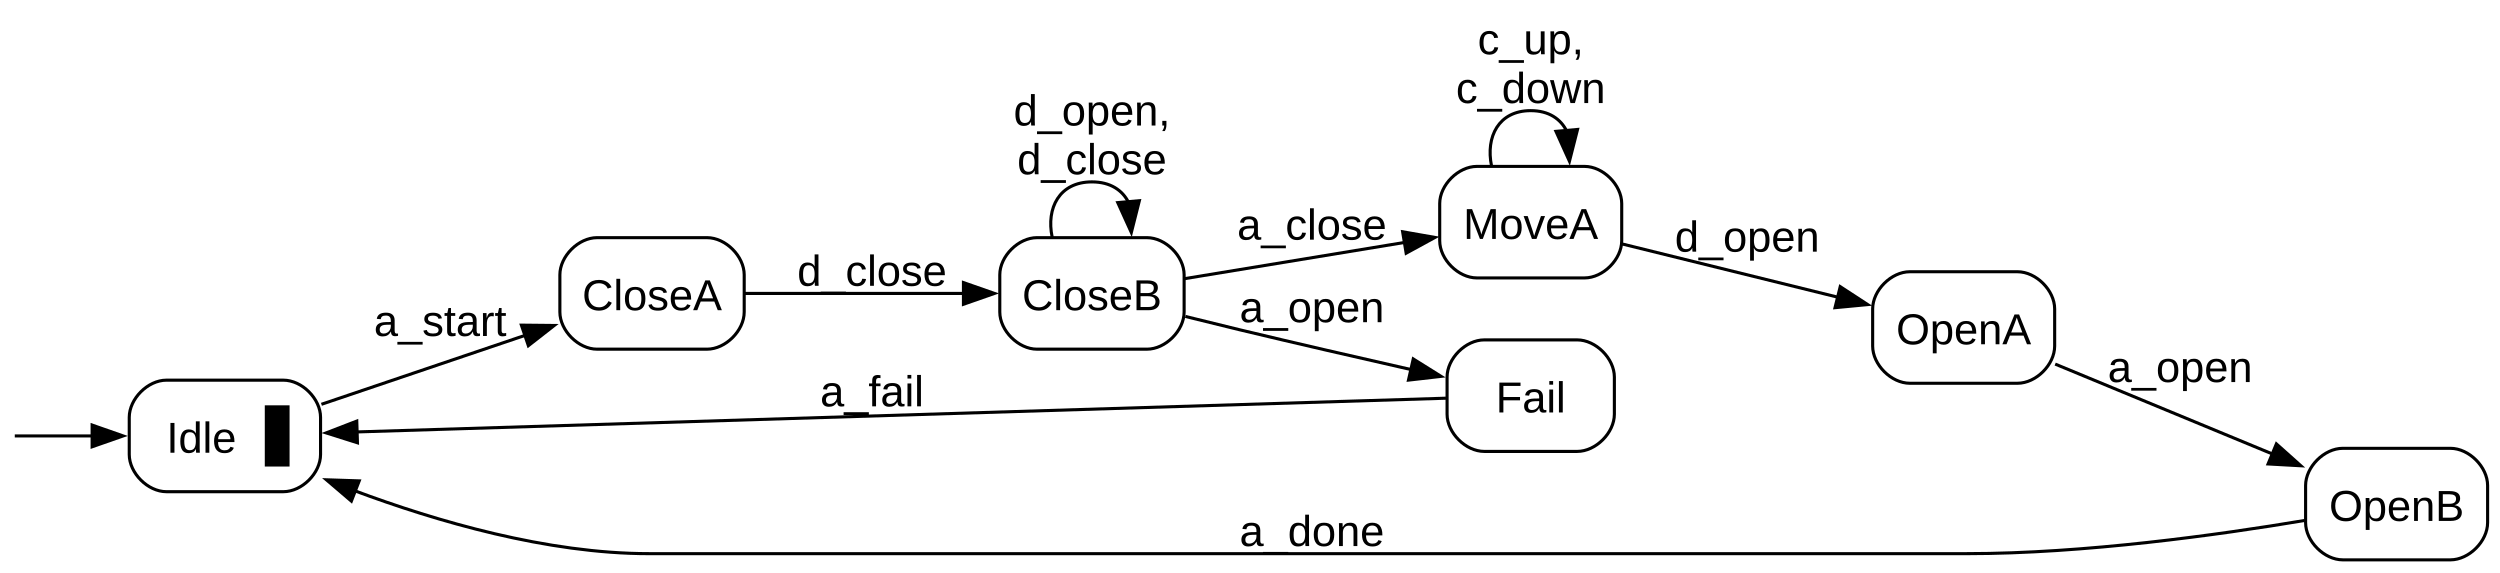
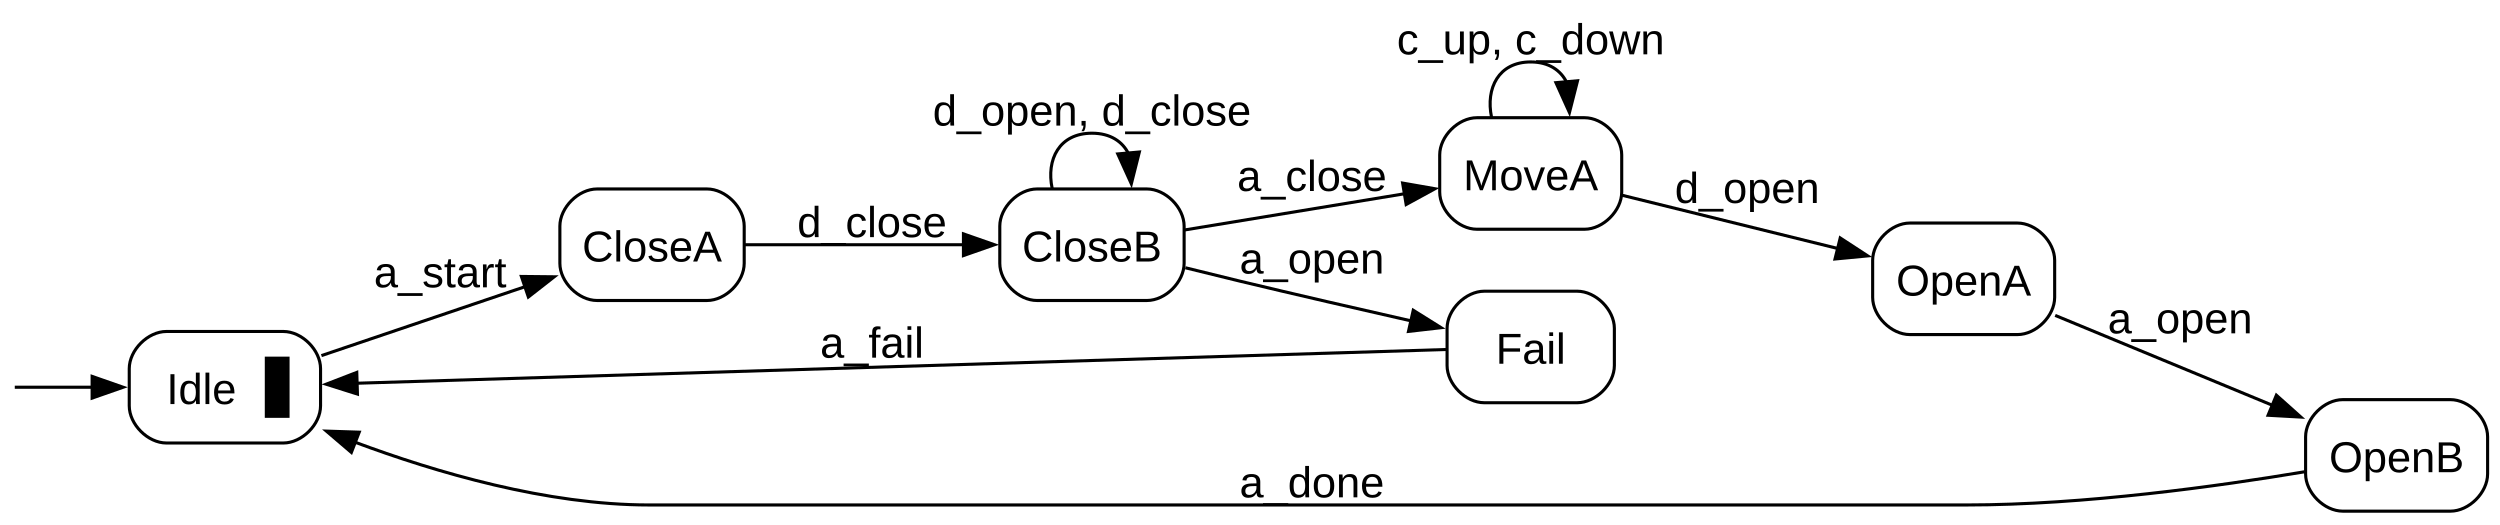
- <svg xmlns="http://www.w3.org/2000/svg" width="720pt" height="165pt" viewBox="0.00 0.00 720.00 164.62">
-   <g id="graph0" class="graph" transform="scale(0.892226 0.892226) rotate(0) translate(4 180.5)">
+ <svg xmlns="http://www.w3.org/2000/svg" width="720pt" height="151pt" viewBox="0.00 0.00 720.00 150.56">
+   <g id="graph0" class="graph" transform="scale(0.892226 0.892226) rotate(0) translate(4 164.75)">
    <g id="node1" class="node">
</g>
    <g id="node2" class="node">
      <path fill="none" stroke="black" d="M87.47,-58C87.47,-58 49.72,-58 49.72,-58 43.72,-58 37.72,-52 37.72,-46 37.72,-46 37.72,-34 37.72,-34 37.72,-28 43.72,-22 49.72,-22 49.72,-22 87.47,-22 87.47,-22 93.47,-22 99.47,-28 99.47,-34 99.47,-34 99.47,-46 99.47,-46 99.47,-52 93.47,-58 87.47,-58" />
      <text text-anchor="start" x="49.72" y="-34.58" font-family="Arial" font-size="14.00">Idle</text>
      <polygon fill="black" stroke="none" points="81.47,-30.12 81.47,-49.88 89.47,-49.88 89.47,-30.12 81.47,-30.12" />
    </g>
    <g id="edge1" class="edge">
      <path fill="none" stroke="black" d="M0.77,-40C1.6,-40 12.92,-40 26.02,-40" />
      <polygon fill="black" stroke="black" points="25.74,-43.5 35.74,-40 25.74,-36.5 25.74,-43.5" />
    </g>
    <g id="node3" class="node">
      <path fill="none" stroke="black" d="M224.22,-104C224.22,-104 188.72,-104 188.72,-104 182.72,-104 176.72,-98 176.72,-92 176.72,-92 176.72,-80 176.72,-80 176.72,-74 182.72,-68 188.72,-68 188.72,-68 224.22,-68 224.22,-68 230.22,-68 236.22,-74 236.22,-80 236.22,-80 236.22,-92 236.22,-92 236.22,-98 230.22,-104 224.22,-104" />
      <text text-anchor="middle" x="206.47" y="-80.58" font-family="Arial" font-size="14.00">CloseA</text>
    </g>
    <g id="edge2" class="edge">
      <path fill="none" stroke="black" d="M99.75,-50.21C119.1,-56.76 144.45,-65.34 165.47,-72.46" />
      <polygon fill="black" stroke="black" points="164.3,-75.76 174.9,-75.65 166.55,-69.13 164.3,-75.76" />
      <text text-anchor="middle" x="138.1" y="-72.26" font-family="Arial" font-size="14.00">a_start</text>
    </g>
    <g id="node4" class="node">
      <path fill="none" stroke="black" d="M366.22,-104C366.22,-104 330.72,-104 330.72,-104 324.72,-104 318.72,-98 318.72,-92 318.72,-92 318.72,-80 318.72,-80 318.72,-74 324.72,-68 330.72,-68 330.72,-68 366.22,-68 366.22,-68 372.22,-68 378.22,-74 378.22,-80 378.22,-80 378.22,-92 378.22,-92 378.22,-98 372.22,-104 366.22,-104" />
      <text text-anchor="middle" x="348.47" y="-80.58" font-family="Arial" font-size="14.00">CloseB</text>
    </g>
    <g id="edge3" class="edge">
      <path fill="none" stroke="black" d="M236.48,-86C256.94,-86 284.61,-86 307.21,-86" />
      <polygon fill="black" stroke="black" points="306.99,-89.5 316.99,-86 306.99,-82.5 306.99,-89.5" />
      <text text-anchor="middle" x="277.47" y="-88.45" font-family="Arial" font-size="14.00">d_close</text>
    </g>
    <g id="edge4" class="edge">
      <path fill="none" stroke="black" d="M335.63,-104.15C333.65,-113.54 337.93,-122 348.47,-122 354.4,-122 358.35,-119.32 360.31,-115.31" />
      <polygon fill="black" stroke="black" points="363.77,-115.93 361.18,-105.66 356.8,-115.31 363.77,-115.93" />
-       <text text-anchor="middle" x="348.47" y="-140.2" font-family="Arial" font-size="14.00">d_open, </text>
-       <text text-anchor="middle" x="348.47" y="-124.45" font-family="Arial" font-size="14.00">d_close</text>
+       <text text-anchor="middle" x="348.47" y="-124.45" font-family="Arial" font-size="14.00">d_open, d_close</text>
    </g>
    <g id="node5" class="node">
      <path fill="none" stroke="black" d="M505.1,-71C505.1,-71 475.1,-71 475.1,-71 469.1,-71 463.1,-65 463.1,-59 463.1,-59 463.1,-47 463.1,-47 463.1,-41 469.1,-35 475.1,-35 475.1,-35 505.1,-35 505.1,-35 511.1,-35 517.1,-41 517.1,-47 517.1,-47 517.1,-59 517.1,-59 517.1,-65 511.1,-71 505.1,-71" />
      <text text-anchor="middle" x="490.1" y="-47.58" font-family="Arial" font-size="14.00">Fail</text>
    </g>
    <g id="edge5" class="edge">
      <path fill="none" stroke="black" d="M378.62,-78.57C384.45,-77.12 390.52,-75.62 396.22,-74.25 414.38,-69.89 434.6,-65.24 451.52,-61.41" />
      <polygon fill="black" stroke="black" points="452.18,-64.85 461.16,-59.23 450.64,-58.02 452.18,-64.85" />
      <text text-anchor="middle" x="419.47" y="-76.7" font-family="Arial" font-size="14.00">a_open</text>
    </g>
    <g id="node6" class="node">
      <path fill="none" stroke="black" d="M507.47,-127C507.47,-127 472.72,-127 472.72,-127 466.72,-127 460.72,-121 460.72,-115 460.72,-115 460.72,-103 460.72,-103 460.72,-97 466.72,-91 472.72,-91 472.72,-91 507.47,-91 507.47,-91 513.47,-91 519.47,-97 519.47,-103 519.47,-103 519.47,-115 519.47,-115 519.47,-121 513.47,-127 507.47,-127" />
      <text text-anchor="middle" x="490.1" y="-103.58" font-family="Arial" font-size="14.00">MoveA</text>
    </g>
    <g id="edge6" class="edge">
      <path fill="none" stroke="black" d="M378.4,-90.77C398.94,-94.15 426.78,-98.73 449.39,-102.46" />
      <polygon fill="black" stroke="black" points="448.75,-105.9 459.19,-104.07 449.89,-98.99 448.75,-105.9" />
      <text text-anchor="middle" x="419.47" y="-103.35" font-family="Arial" font-size="14.00">a_close</text>
    </g>
    <g id="edge7" class="edge">
      <path fill="none" stroke="black" d="M462.75,-52.18C391.93,-49.99 197,-43.95 111.13,-41.29" />
      <polygon fill="black" stroke="black" points="111.38,-37.79 101.28,-40.98 111.16,-44.79 111.38,-37.79" />
      <text text-anchor="middle" x="277.47" y="-49.55" font-family="Arial" font-size="14.00">a_fail</text>
    </g>
    <g id="edge8" class="edge">
      <path fill="none" stroke="black" d="M477.45,-127.15C475.51,-136.54 479.72,-145 490.1,-145 495.93,-145 499.82,-142.32 501.75,-138.31" />
      <polygon fill="black" stroke="black" points="505.21,-138.93 502.6,-128.66 498.24,-138.31 505.21,-138.93" />
-       <text text-anchor="middle" x="490.1" y="-163.2" font-family="Arial" font-size="14.00">c_up, </text>
-       <text text-anchor="middle" x="490.1" y="-147.45" font-family="Arial" font-size="14.00">c_down</text>
+       <text text-anchor="middle" x="490.1" y="-147.45" font-family="Arial" font-size="14.00">c_up, c_down</text>
    </g>
    <g id="node7" class="node">
      <path fill="none" stroke="black" d="M647.22,-93C647.22,-93 612.47,-93 612.47,-93 606.47,-93 600.47,-87 600.47,-81 600.47,-81 600.47,-69 600.47,-69 600.47,-63 606.47,-57 612.47,-57 612.47,-57 647.22,-57 647.22,-57 653.22,-57 659.22,-63 659.22,-69 659.22,-69 659.22,-81 659.22,-81 659.22,-87 653.22,-93 647.22,-93" />
      <text text-anchor="middle" x="629.85" y="-69.58" font-family="Arial" font-size="14.00">OpenA</text>
    </g>
    <g id="edge9" class="edge">
      <path fill="none" stroke="black" d="M519.64,-101.96C539.77,-96.99 567,-90.26 589.23,-84.78" />
      <polygon fill="black" stroke="black" points="590,-88.19 598.87,-82.4 588.32,-81.4 590,-88.19" />
      <text text-anchor="middle" x="559.97" y="-99.48" font-family="Arial" font-size="14.00">d_open</text>
    </g>
    <g id="node8" class="node">
      <path fill="none" stroke="black" d="M786.97,-36C786.97,-36 752.22,-36 752.22,-36 746.22,-36 740.22,-30 740.22,-24 740.22,-24 740.22,-12 740.22,-12 740.22,-6 746.22,0 752.22,0 752.22,0 786.97,0 786.97,0 792.97,0 798.97,-6 798.97,-12 798.97,-12 798.97,-24 798.97,-24 798.97,-30 792.97,-36 786.97,-36" />
      <text text-anchor="middle" x="769.6" y="-12.57" font-family="Arial" font-size="14.00">OpenB</text>
    </g>
    <g id="edge10" class="edge">
      <path fill="none" stroke="black" d="M659.39,-63.19C679.7,-54.78 707.25,-43.38 729.59,-34.14" />
      <polygon fill="black" stroke="black" points="730.79,-37.43 738.69,-30.37 728.11,-30.96 730.79,-37.43" />
      <text text-anchor="middle" x="699.72" y="-57.39" font-family="Arial" font-size="14.00">a_open</text>
    </g>
    <g id="edge11" class="edge">
      <path fill="none" stroke="black" d="M739.95,-12.72C712.17,-8.06 668.76,-2 630.85,-2 205.47,-2 205.47,-2 205.47,-2 172.64,-2 136.94,-12.42 110.38,-22.34" />
      <polygon fill="black" stroke="black" points="109.42,-18.96 101.36,-25.84 111.95,-25.49 109.42,-18.96" />
      <text text-anchor="middle" x="419.47" y="-4.45" font-family="Arial" font-size="14.00">a_done</text>
    </g>
  </g>
</svg>
